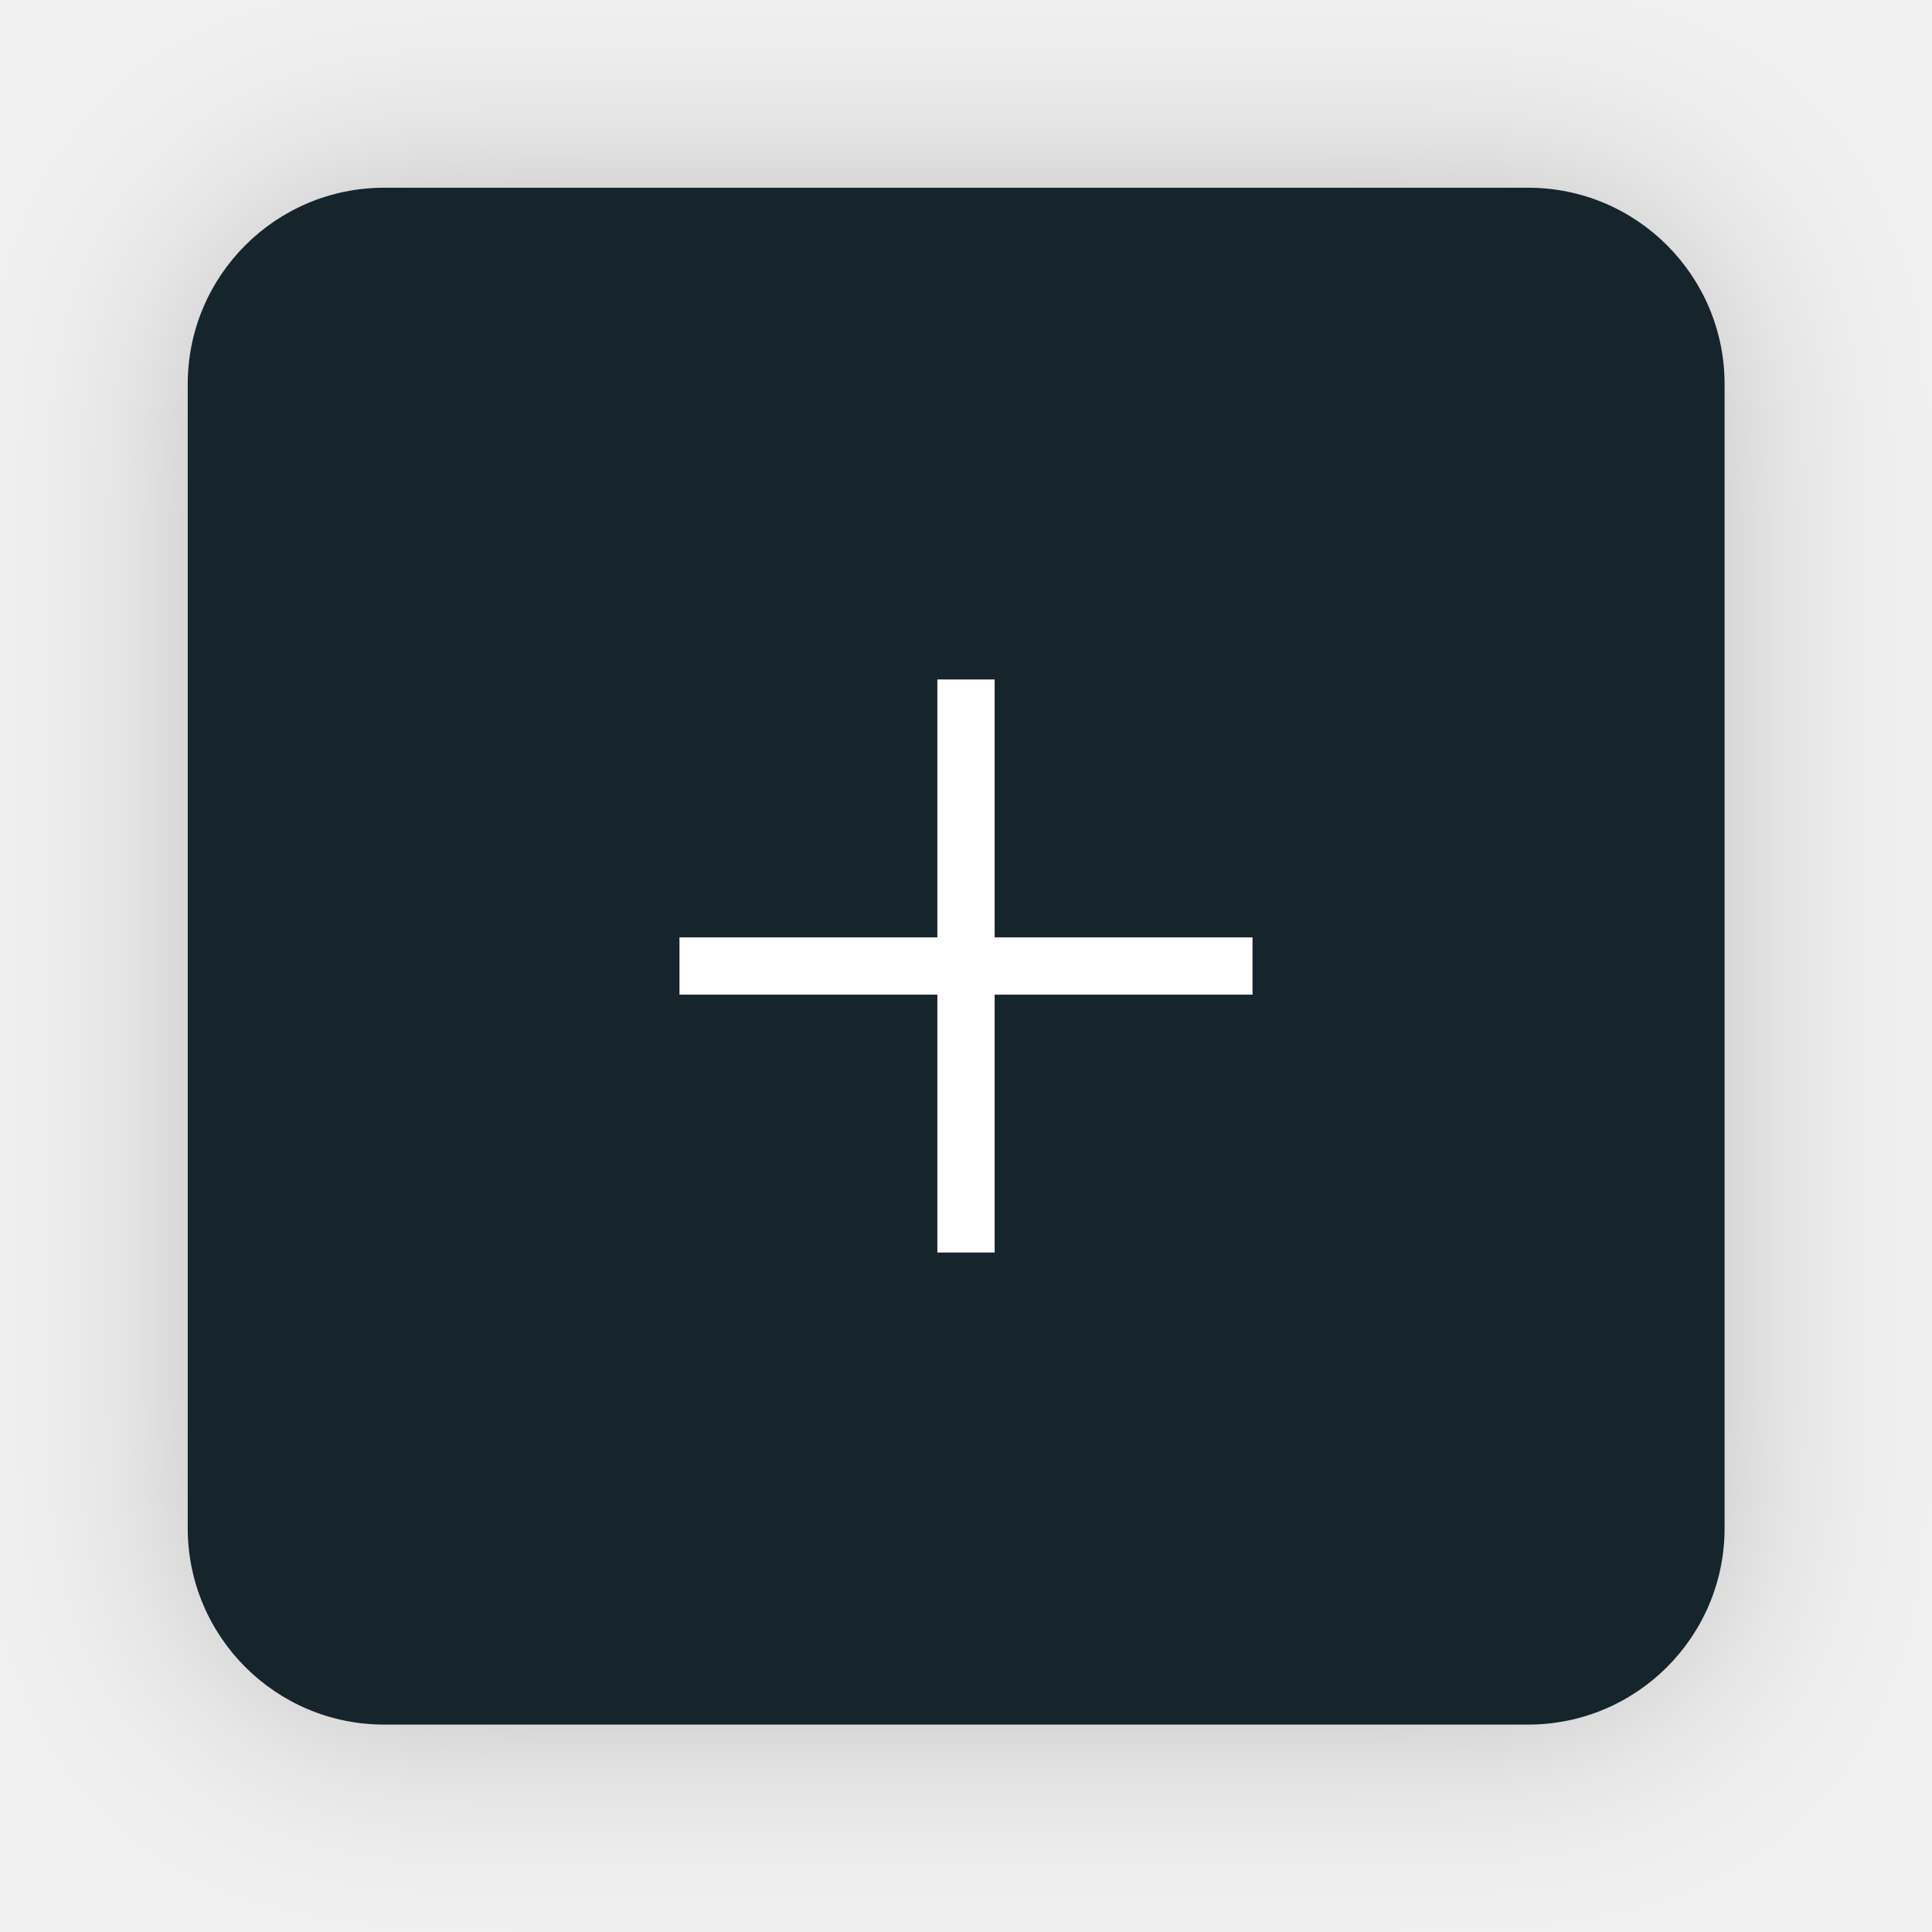
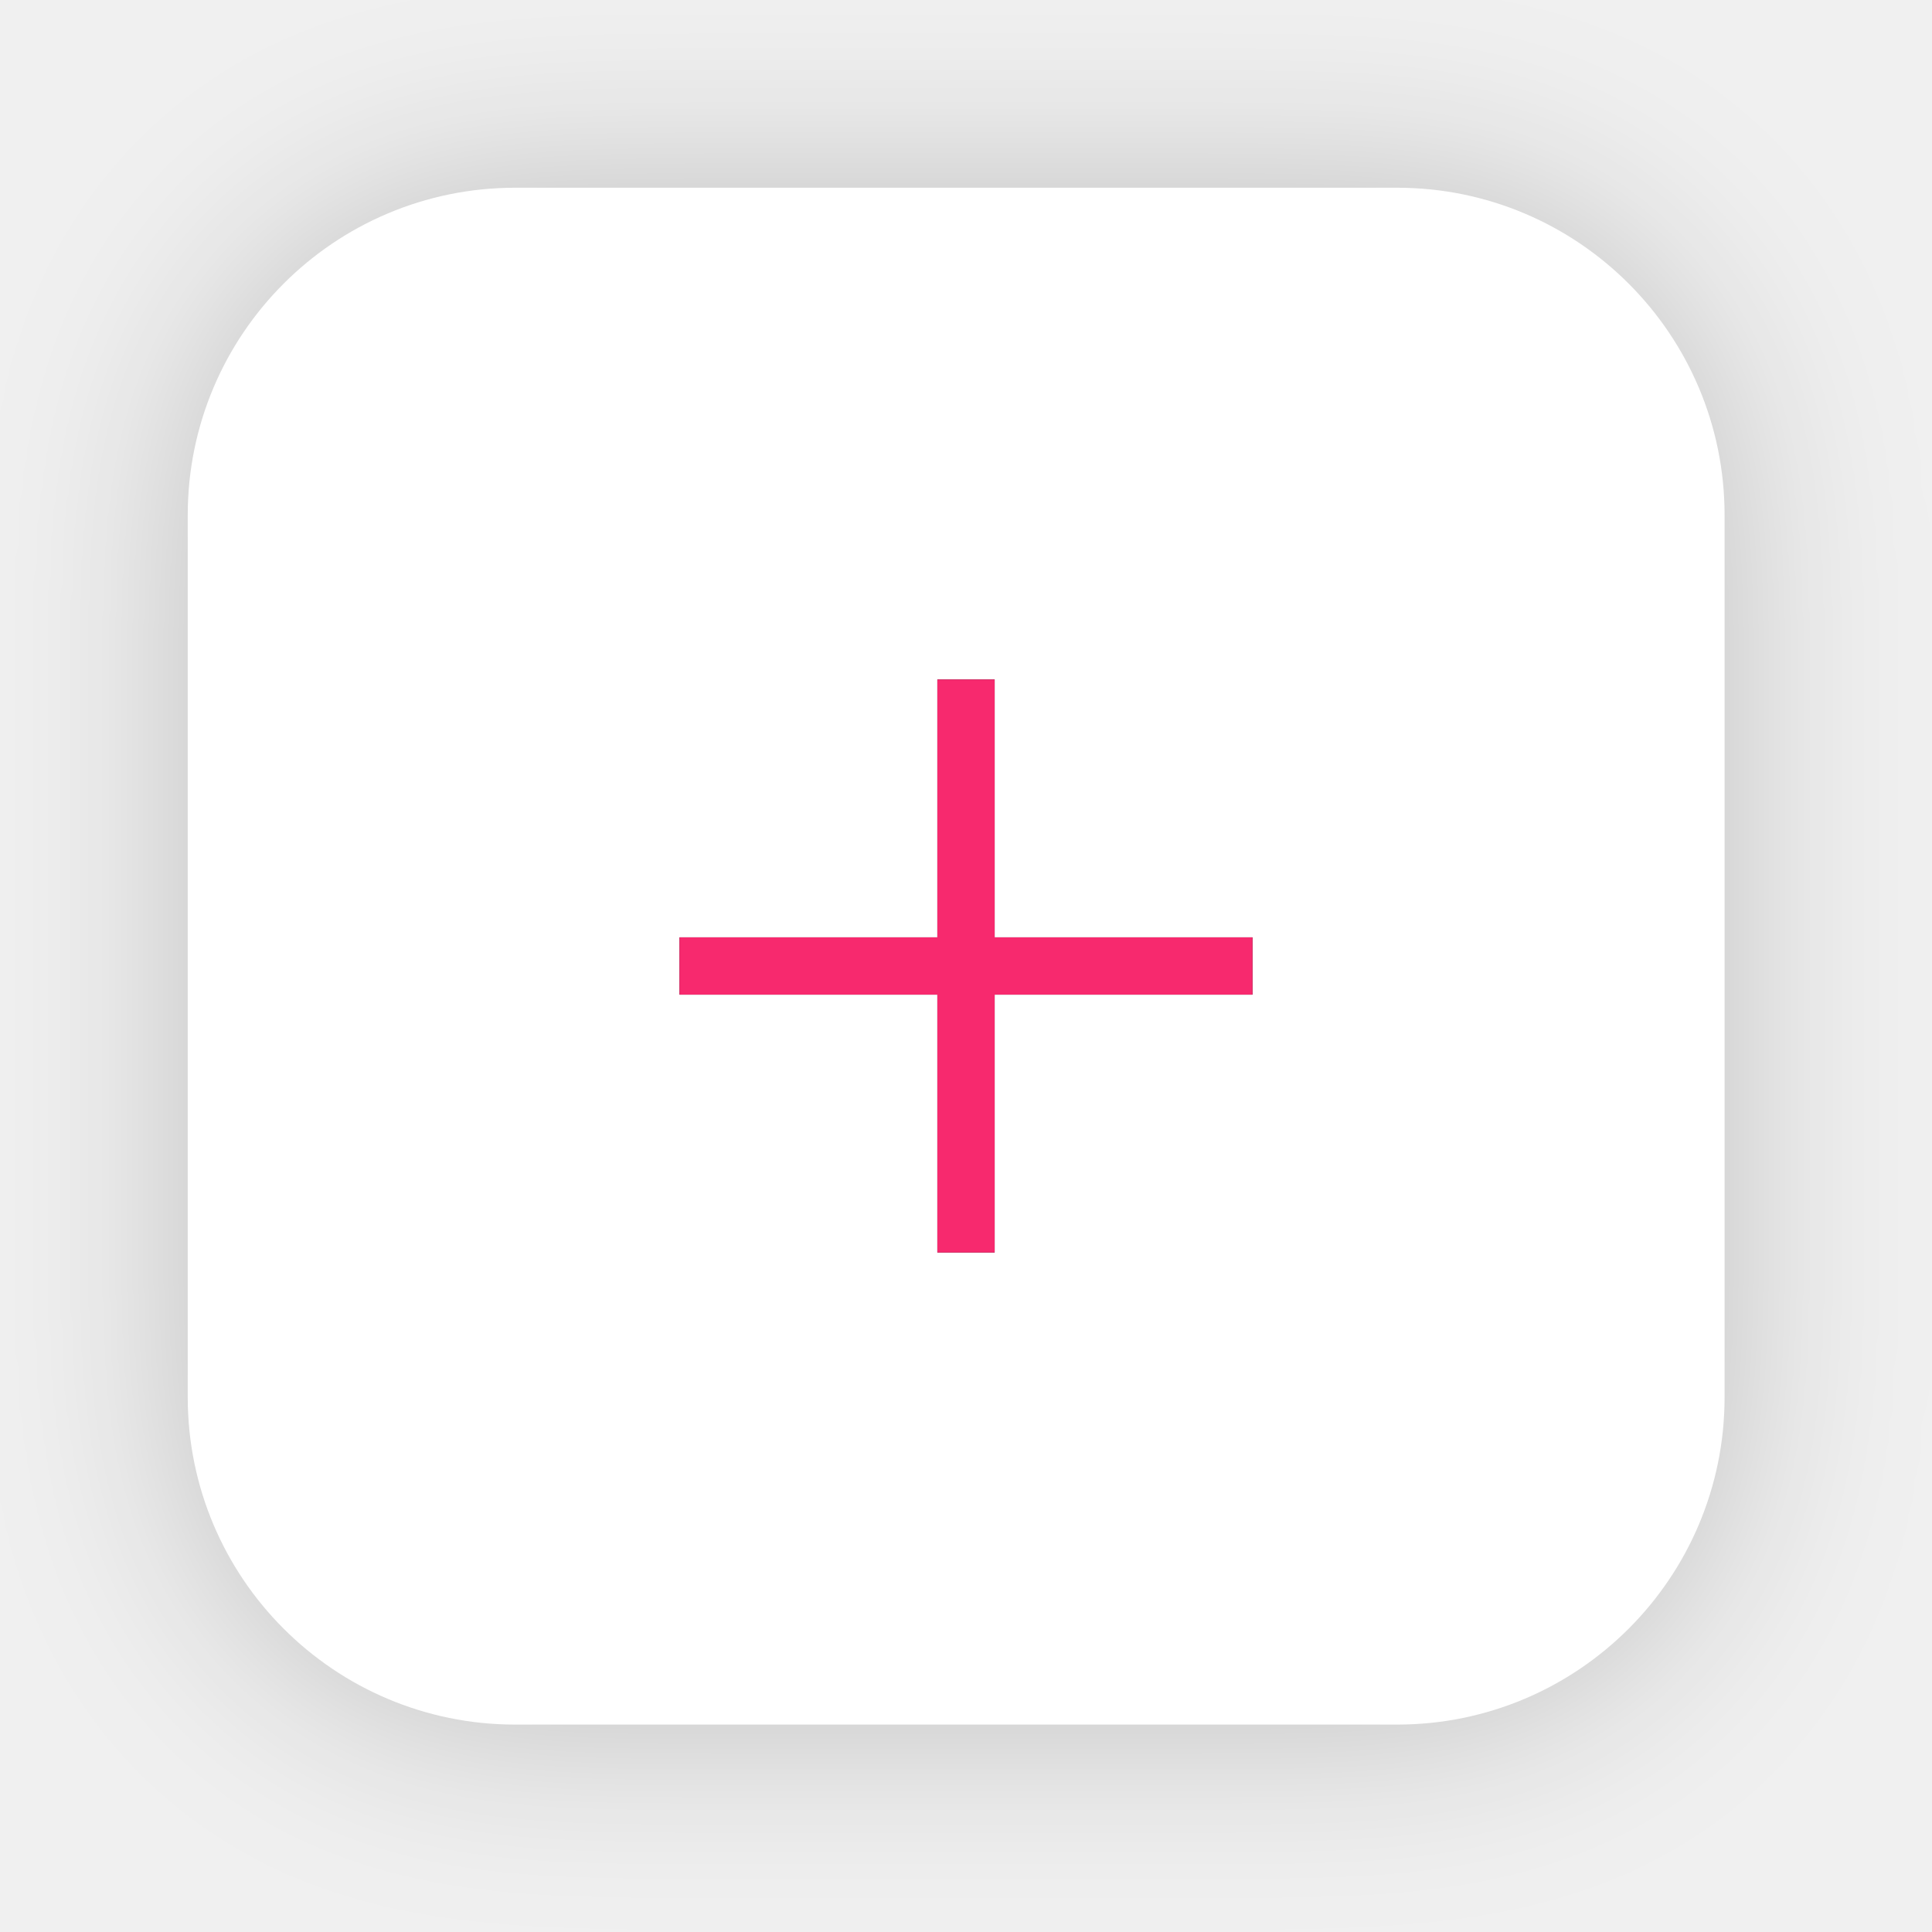
- <svg xmlns="http://www.w3.org/2000/svg" xmlns:xlink="http://www.w3.org/1999/xlink" width="59px" height="59px" viewBox="0 0 59 59" version="1.1">
+ <svg xmlns="http://www.w3.org/2000/svg" xmlns:xlink="http://www.w3.org/1999/xlink" width="59" height="59" viewBox="0 0 59 59">
  <defs>
-     <rect id="path-1" x="0.733" y="0.733" width="46.933" height="46.933" rx="6" />
-     <filter x="-19.2%" y="-19.2%" width="138.4%" height="138.4%" filterUnits="objectBoundingBox" id="filter-2">
-       <feOffset dx="0" dy="0" in="SourceAlpha" result="shadowOffsetOuter1" />
-       <feGaussianBlur stdDeviation="3" in="shadowOffsetOuter1" result="shadowBlurOuter1" />
-       <feColorMatrix values="0 0 0 0 0   0 0 0 0 0   0 0 0 0 0  0 0 0 0.2 0" type="matrix" in="shadowBlurOuter1" />
+     <rect id="b" width="46.933" height="46.933" x=".733" y=".733" rx="10" />
+     <filter id="a" width="138.4%" height="138.4%" x="-19.2%" y="-19.2%" filterUnits="objectBoundingBox">
+       <feOffset in="SourceAlpha" result="shadowOffsetOuter1" />
+       <feGaussianBlur in="shadowOffsetOuter1" result="shadowBlurOuter1" stdDeviation="3" />
+       <feColorMatrix in="shadowBlurOuter1" values="0 0 0 0 0 0 0 0 0 0 0 0 0 0 0 0 0 0 0.2 0" />
    </filter>
-     <polygon id="path-3" points="11.375 11.375 19.25 11.375 19.25 9.625 11.375 9.625 11.375 1.75 9.625 1.75 9.625 9.625 1.75 9.625 1.75 11.375 9.625 11.375 9.625 19.25 11.375 19.25" />
+     <path id="c" d="M11.375 11.375h7.875v-1.75h-7.875V1.75h-1.75v7.875H1.75v1.75h7.875v7.875h1.75z" />
  </defs>
-   <g id="01.04-base-intro-app-browser" stroke="none" stroke-width="1" fill="none" fill-rule="evenodd" transform="translate(-158, -255)">
-     <g id="app/launcher" transform="translate(163, 260)">
-       <g id="Rectangle-5">
-         <use fill="black" fill-opacity="1" filter="url(#filter-2)" xlink:href="#path-1" />
-         <use fill="#16242C" fill-rule="evenodd" xlink:href="#path-1" />
-       </g>
-       <g id="icon/ui/plus" transform="translate(14, 14)">
-         <mask id="mask-4" fill="white">
-           <use xlink:href="#path-3" />
-         </mask>
-         <use id="Combined-Shape" fill="#1E1E1E" fill-rule="evenodd" xlink:href="#path-3" />
-         <g id="fill/white" mask="url(#mask-4)" fill="#FFFFFF" fill-rule="evenodd">
-           <polygon id="Rectangle-3" points="0 -2.1467203e-17 21 -2.15756232e-17 21 21 0 21" />
-         </g>
+   <g fill="none" fill-rule="evenodd">
+     <g transform="translate(5 5)">
+       <use fill="#000" filter="url(#a)" xlink:href="#b" />
+       <use fill="#FFF" xlink:href="#b" />
+     </g>
+     <g transform="translate(19 19)">
+       <mask id="d" fill="#fff">
+         <use xlink:href="#c" />
+       </mask>
+       <use fill="#1E1E1E" xlink:href="#c" />
+       <g fill="#F7296E" mask="url(#d)">
+         <path d="M0 0h21v21H0z" />
      </g>
    </g>
  </g>
</svg>
